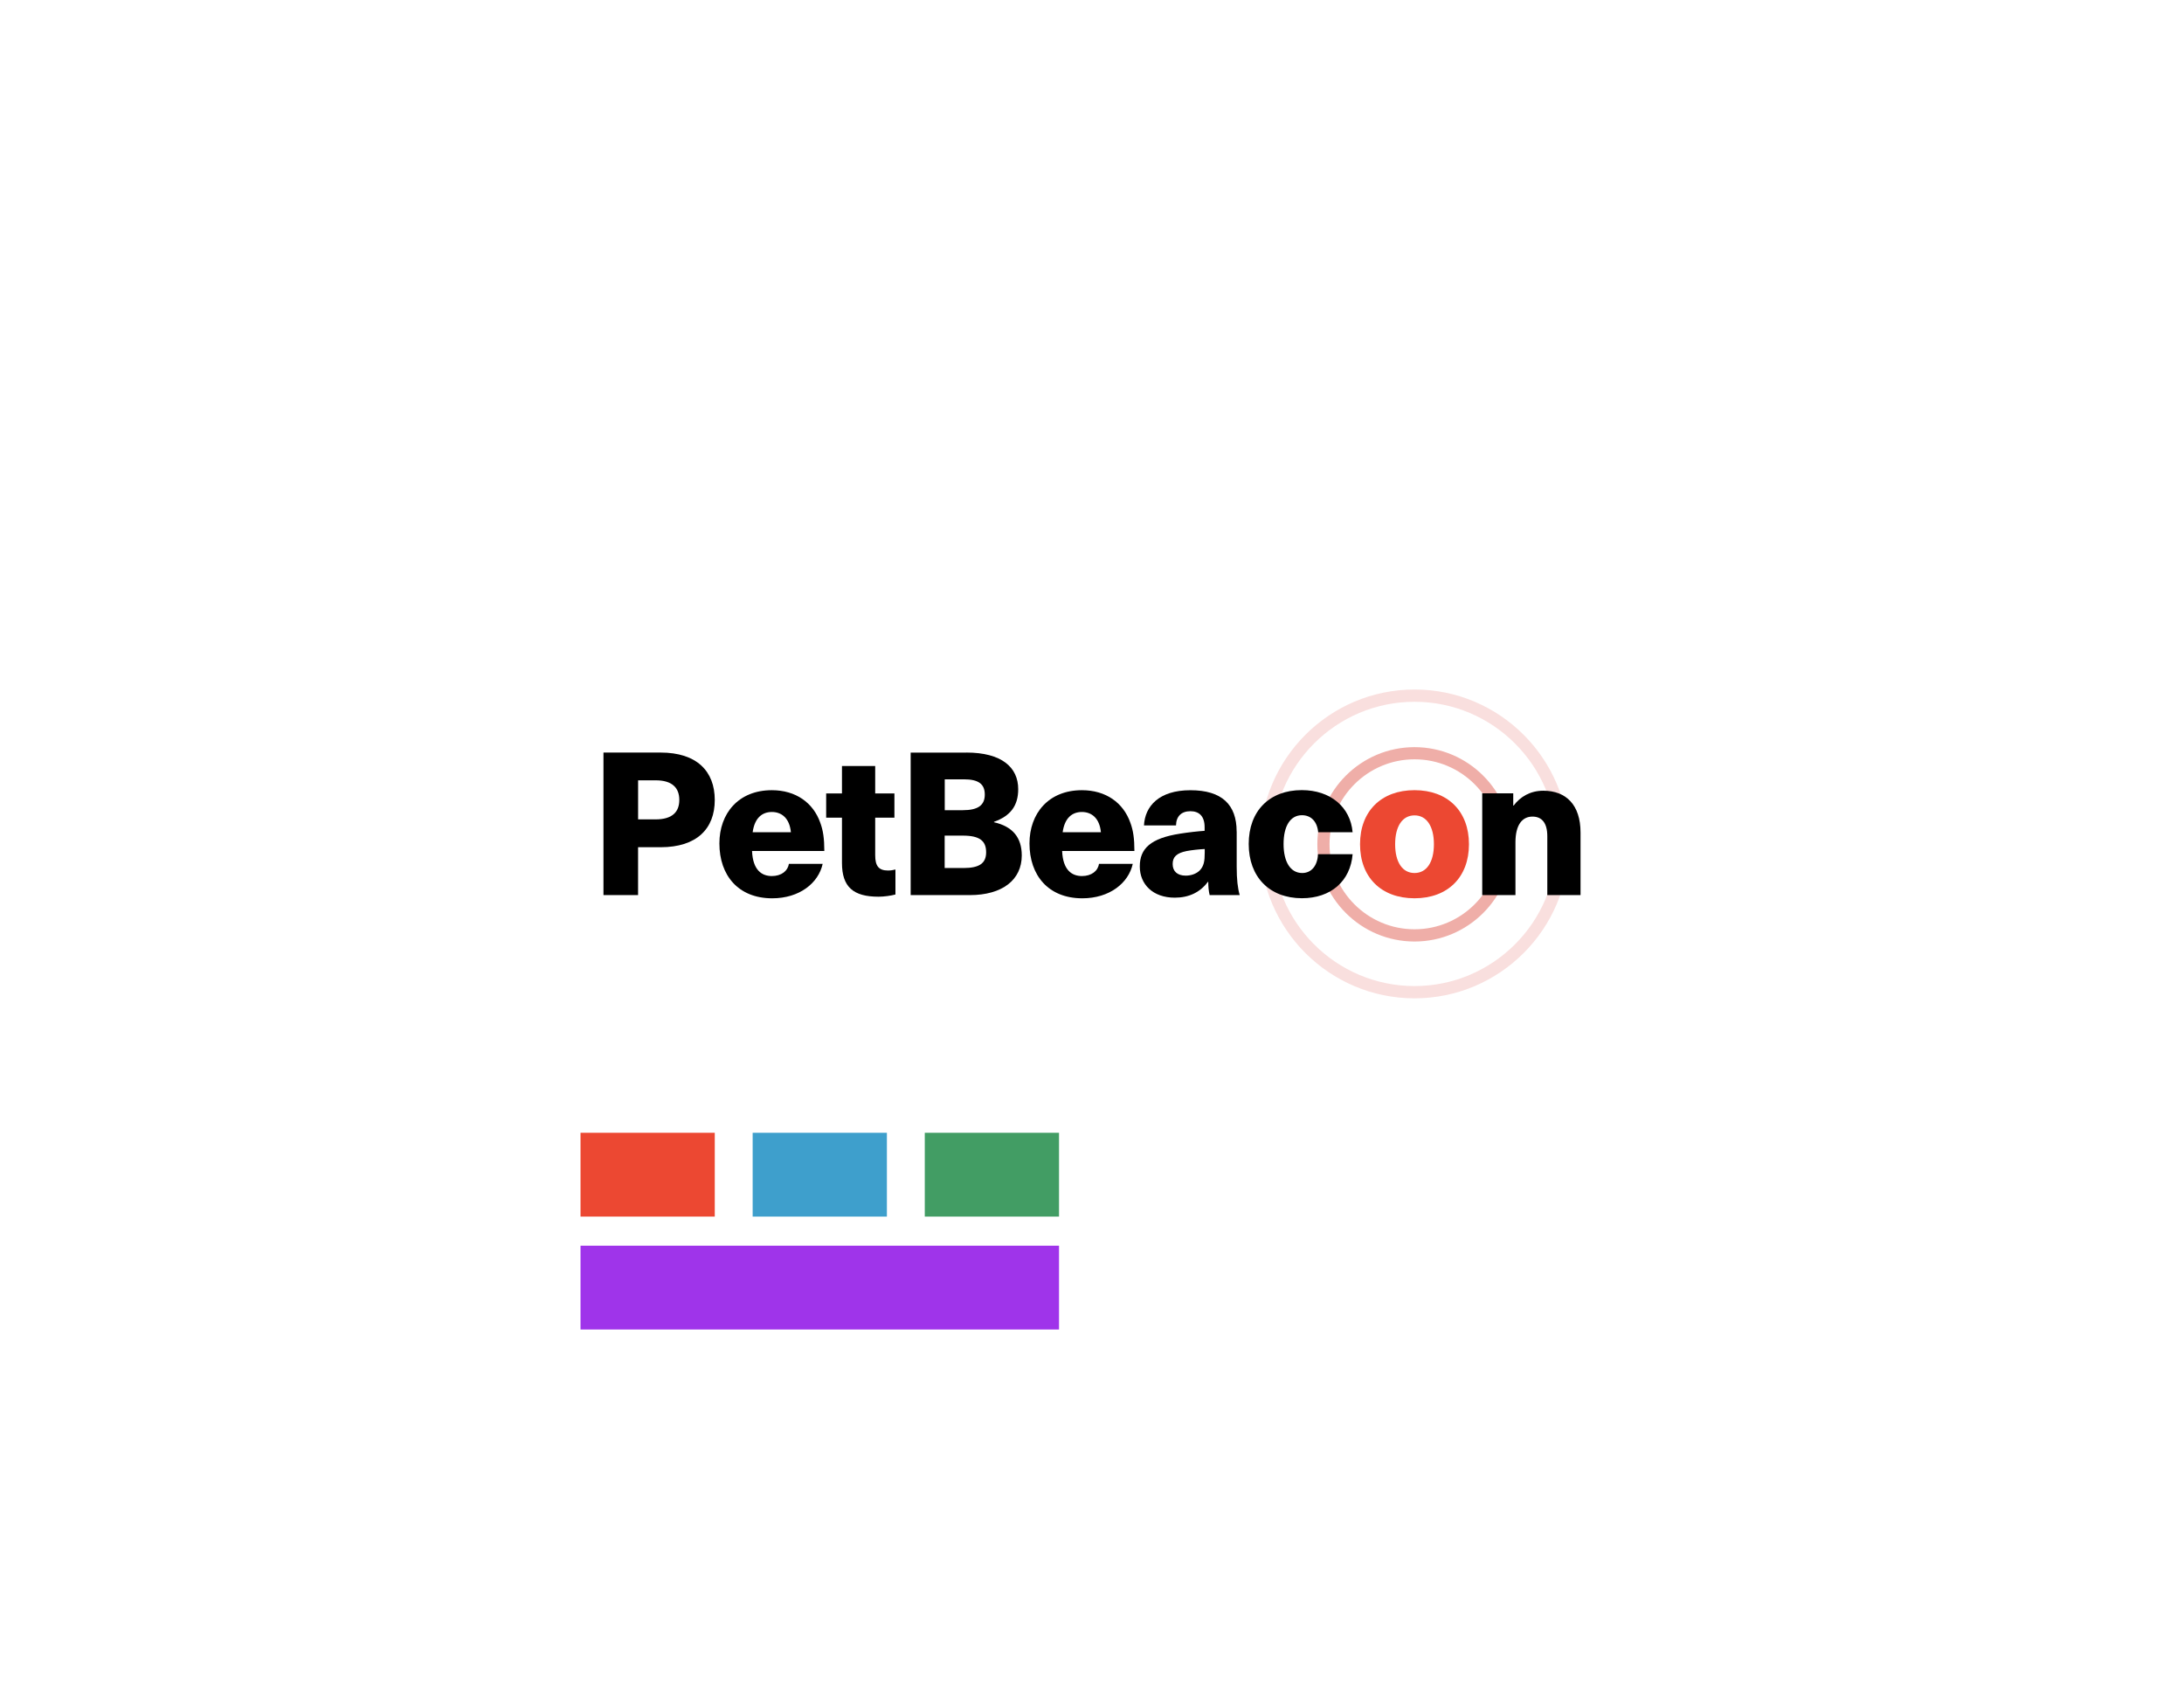
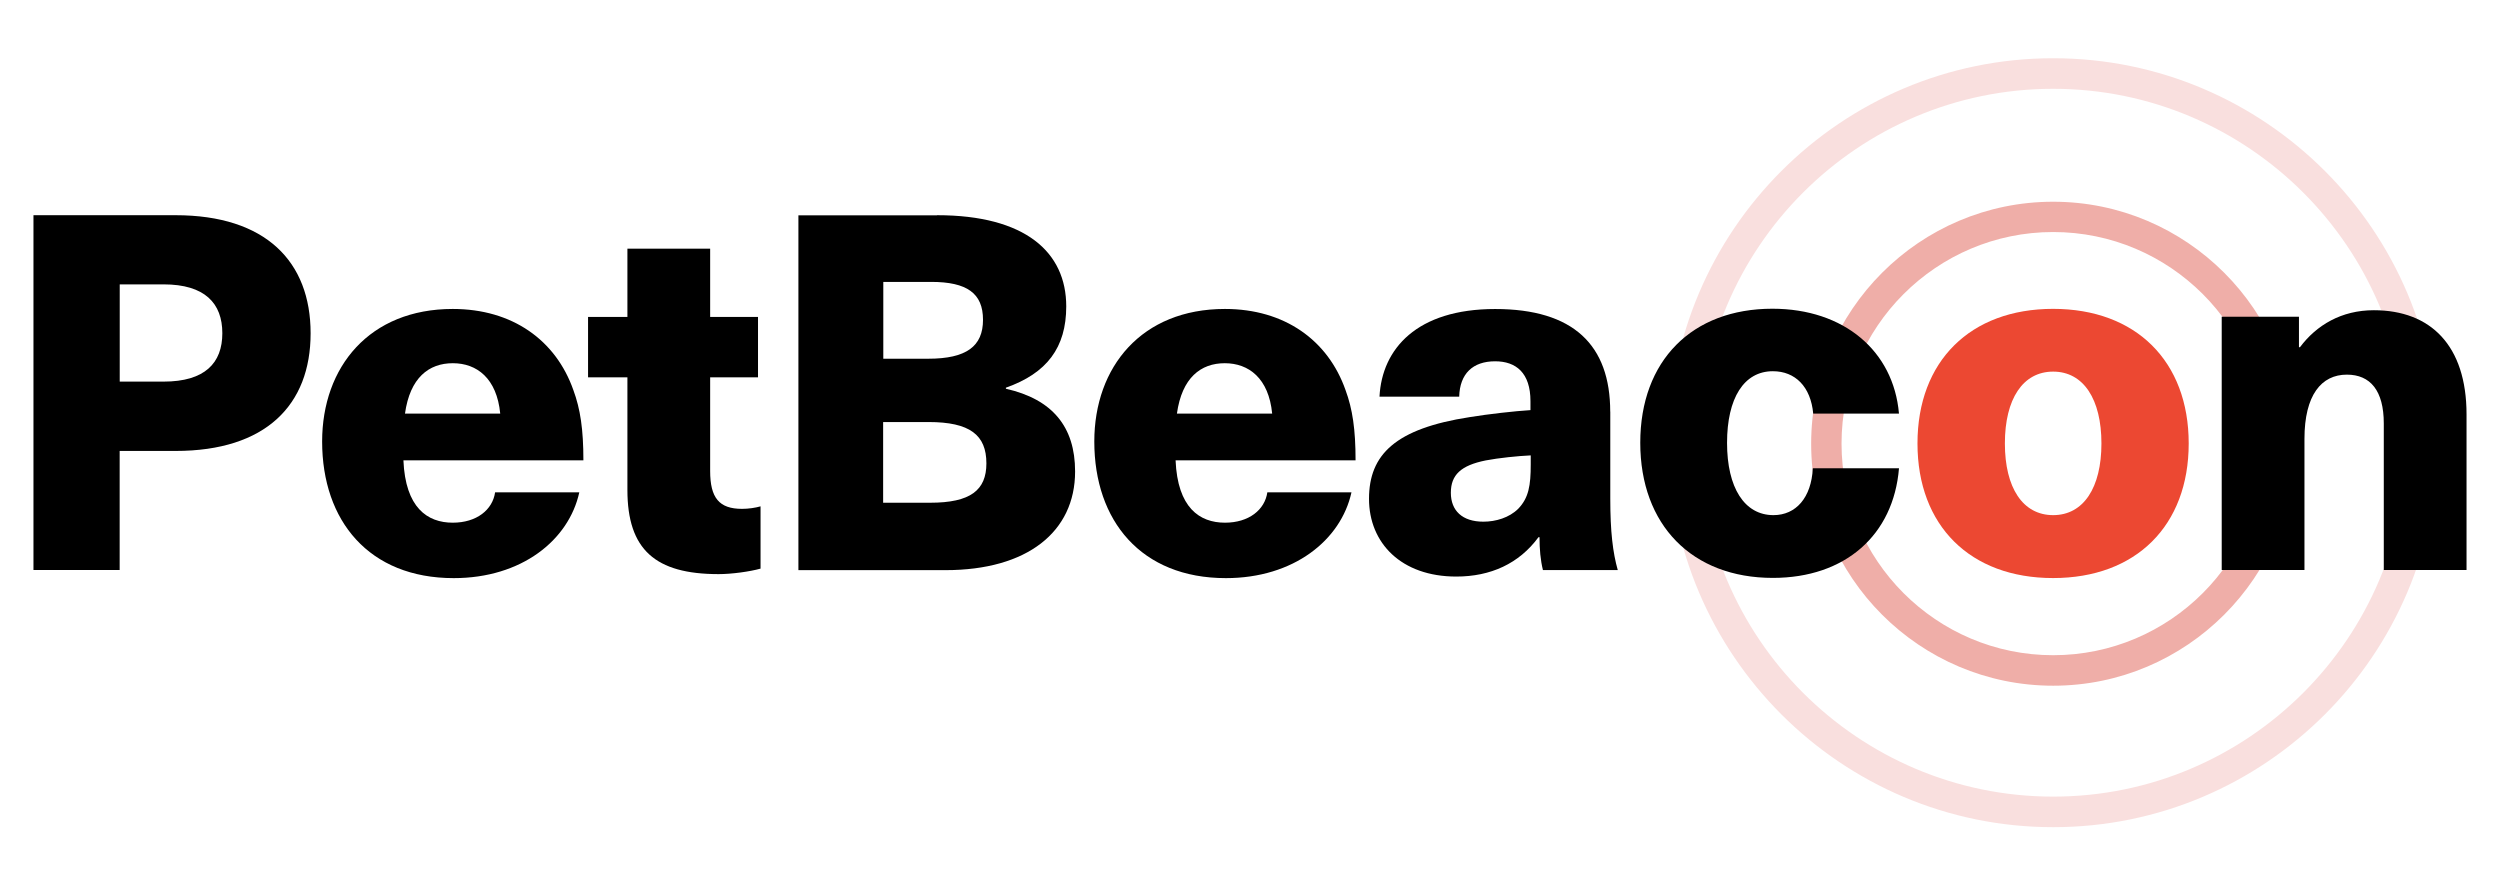
- <svg xmlns="http://www.w3.org/2000/svg" id="Layer_1" version="1.1" viewBox="0 0 792 612">
+ <svg xmlns="http://www.w3.org/2000/svg" id="Layer_1" version="1.1" viewBox="0 0 768 272">
  <defs>
    <style>
      .st0 {
-         fill: #429d64;
+         fill: #efaea8;
      }

      .st1 {
-         fill: #efaea8;
+         fill: #ec4832;
      }

      .st2 {
-         fill: #ec4832;
-       }
- 
-       .st3 {
-         fill: #3e9fcc;
-       }
- 
-       .st4 {
        fill: #f9dfde;
-       }
- 
-       .st5 {
-         fill: #9f34ea;
      }
    </style>
  </defs>
-   <path class="st4" d="M512.96,361.99c-30.87,0-55.99-25.12-55.99-55.99s25.12-55.99,55.99-55.99,55.99,25.12,55.99,55.99-25.12,55.99-55.99,55.99ZM512.96,254.46c-28.42,0-51.54,23.13-51.54,51.54s23.13,51.54,51.54,51.54,51.54-23.13,51.54-51.54-23.13-51.54-51.54-51.54Z" />
-   <path class="st1" d="M512.96,341.39c-19.44,0-35.24-15.82-35.24-35.24s15.82-35.24,35.24-35.24,35.24,15.82,35.24,35.24-15.82,35.24-35.24,35.24ZM512.96,275.32c-16.99,0-30.82,13.82-30.82,30.81s13.82,30.82,30.82,30.82,30.82-13.82,30.82-30.82-13.82-30.81-30.82-30.81Z" />
+   <path class="st2" d="M630.73,254.11c-65.12,0-118.11-52.99-118.11-118.11s52.99-118.11,118.11-118.11,118.11,52.99,118.11,118.11-52.99,118.11-118.11,118.11ZM630.73,27.28c-59.95,0-108.72,48.79-108.72,108.72s48.79,108.72,108.72,108.72,108.72-48.79,108.72-108.72-48.79-108.72-108.72-108.72h0Z" />
+   <path class="st0" d="M630.73,210.65c-41.01,0-74.34-33.37-74.34-74.34s33.37-74.34,74.34-74.34,74.34,33.37,74.34,74.34-33.37,74.34-74.34,74.34ZM630.73,71.28c-35.84,0-65.01,29.15-65.01,64.99s29.15,65.01,65.01,65.01,65.01-29.15,65.01-65.01-29.15-64.99-65.01-64.99Z" />
  <g>
-     <path d="M239.53,272.87c13.14,0,19.67,6.76,19.67,17.2s-6.53,17.13-19.67,17.13h-8.14v17.34h-12.55v-51.67h20.69ZM231.4,297.1h6.38c6.02,0,8.56-2.7,8.56-7.05s-2.53-7.11-8.56-7.11h-6.38v14.16Z" />
-     <path d="M286.07,313.23h12.26c-1.53,6.97-8.41,12.49-18.29,12.49-12.34,0-19.16-8.35-19.16-19.89,0-10.88,6.9-19.31,19.02-19.31,8.7,0,15.02,4.56,17.57,11.82,1.02,2.76,1.46,5.73,1.46,10.23h-26.21c.29,6.9,3.49,9.08,7.18,9.08,3.49,0,5.81-1.88,6.17-4.43v.02ZM272.94,301.76h13.87c-.5-5.15-3.41-7.34-6.9-7.34s-6.24,2.11-6.97,7.34Z" />
-     <path d="M324.72,315.26v9.08c-1.59.44-4.21.8-6.11.8-9.21,0-13.28-3.56-13.28-12.26v-16.4h-5.73v-8.79h5.73v-9.94h12.05v9.94h6.97v8.79h-6.97v13.64c0,3.91,1.3,5.52,4.64,5.52.94,0,1.95-.15,2.68-.36l.02-.02Z" />
-     <path d="M350.43,272.87c12.85,0,18.81,5.38,18.81,13.28,0,6.02-2.83,9.73-8.79,11.84v.15c6.76,1.53,10.08,5.52,10.08,12.05,0,8.79-6.97,14.37-18.87,14.37h-21.42v-51.67h20.17l.02-.02ZM342.59,293.77h6.54c5.59,0,7.99-1.82,7.99-5.67s-2.32-5.52-7.55-5.52h-6.97v11.19h-.02ZM342.59,314.74h6.82c5.88,0,8.2-1.82,8.2-5.73,0-4.14-2.4-6.02-8.43-6.02h-6.61v11.76h.02Z" />
-     <path d="M398.5,313.23h12.28c-1.53,6.97-8.43,12.49-18.29,12.49-12.34,0-19.16-8.35-19.16-19.89,0-10.88,6.9-19.31,19.02-19.31,8.7,0,15.02,4.56,17.57,11.82,1.02,2.76,1.46,5.73,1.46,10.23h-26.21c.29,6.9,3.49,9.08,7.19,9.08,3.49,0,5.81-1.88,6.17-4.43l-.03.02ZM385.36,301.76h13.87c-.5-5.15-3.41-7.34-6.9-7.34s-6.24,2.11-6.97,7.34Z" />
-     <path d="M448.47,301.47v12.7c0,4.79.37,7.84,1.09,10.38h-10.9c-.36-1.46-.5-3.05-.5-4.79h-.15c-2.83,3.85-6.97,5.73-11.98,5.73-7.99,0-12.7-4.87-12.7-11.32s3.85-10.23,14.66-11.9c2.68-.44,6.61-.88,8.85-1.02v-1.3c0-4.14-2.11-5.81-5.15-5.81-3.26,0-5.15,1.82-5.23,5.15h-11.61c.36-6.97,5.44-12.76,16.84-12.76s16.76,5.23,16.76,14.96h.02ZM436.86,307.85c-1.82.08-4.64.37-6.53.73-3.62.73-5.08,2.11-5.08,4.71s1.67,4.21,4.73,4.21c1.82,0,3.77-.58,5.08-1.88,1.53-1.59,1.82-3.41,1.82-6.46v-1.3h-.02Z" />
-     <path d="M490.51,301.76h-12.49c-.36-3.91-2.61-6.17-5.88-6.17-4.21,0-6.67,3.91-6.67,10.44s2.53,10.52,6.76,10.52c3.26,0,5.52-2.53,5.73-6.82h12.55c-.8,9.73-7.84,15.96-18.37,15.96-11.76,0-19.31-7.7-19.31-19.68s7.55-19.52,19.24-19.52c10.44,0,17.64,6.17,18.43,15.25v.02Z" />
-     <path class="st2" d="M532.7,306.11c0,11.97-7.68,19.6-19.75,19.6s-19.75-7.62-19.75-19.6,7.7-19.6,19.75-19.6,19.75,7.62,19.75,19.6ZM505.93,306.11c0,6.46,2.61,10.44,7.03,10.44s7.03-3.99,7.03-10.44-2.61-10.46-7.03-10.46-7.03,3.99-7.03,10.46Z" />
-     <path d="M573.16,301.89v22.65h-12.05v-21.34c0-4.79-1.96-7.11-5.38-7.11-3.7,0-6.17,2.97-6.17,9.35v19.1h-12.05v-36.88h11.25v4.43h.15c2.4-3.2,6.02-5.38,10.75-5.38,8.28,0,13.5,5.15,13.5,15.17h0Z" />
+     <path d="M53.93,66.11c27.72,0,41.49,14.26,41.49,36.28s-13.77,36.14-41.49,36.14h-17.17v36.58H10.28v-109h43.65,0ZM36.78,117.23h13.46c12.7,0,18.06-5.7,18.06-14.87s-5.34-15-18.06-15h-13.46v29.87h0Z" />
+     <path d="M152.1,151.25h25.86c-3.23,14.7-17.74,26.35-38.58,26.35-26.03,0-40.42-17.61-40.42-41.96,0-22.95,14.56-40.73,40.12-40.73,18.35,0,31.68,9.62,37.06,24.93,2.15,5.82,3.08,12.09,3.08,21.58h-55.29c.61,14.56,7.36,19.15,15.15,19.15,7.36,0,12.26-3.97,13.02-9.35v.04-.02ZM124.41,127.06h29.26c-1.05-10.86-7.19-15.48-14.56-15.48s-13.16,4.45-14.7,15.48Z" />
+     <path d="M233.64,155.53v19.15c-3.35.93-8.88,1.69-12.89,1.69-19.43,0-28.01-7.51-28.01-25.86v-34.6h-12.09v-18.54h12.09v-20.97h25.42v20.97h14.7v18.54h-14.7v28.77c0,8.25,2.74,11.64,9.79,11.64,1.98,0,4.11-.32,5.65-.76l.04-.04Z" />
+     <path d="M287.87,66.11c27.11,0,39.68,11.35,39.68,28.01,0,12.7-5.97,20.53-18.54,24.98v.32c14.26,3.23,21.26,11.64,21.26,25.42,0,18.54-14.7,30.31-39.81,30.31h-45.19v-109h42.55l.04-.04h0ZM271.33,110.2h13.8c11.79,0,16.85-3.84,16.85-11.96s-4.89-11.64-15.93-11.64h-14.7v23.61h-.04.02ZM271.33,154.44h14.39c12.4,0,17.3-3.84,17.3-12.09,0-8.73-5.06-12.7-17.78-12.7h-13.94v24.81h.04v-.02Z" />
+     <path d="M389.27,151.25h25.9c-3.23,14.7-17.78,26.35-38.58,26.35-26.03,0-40.42-17.61-40.42-41.96,0-22.95,14.56-40.73,40.12-40.73,18.35,0,31.68,9.62,37.06,24.93,2.15,5.82,3.08,12.09,3.08,21.58h-55.29c.61,14.56,7.36,19.15,15.17,19.15,7.36,0,12.26-3.97,13.02-9.35l-.06.04v-.02ZM361.55,127.06h29.26c-1.05-10.86-7.19-15.48-14.56-15.48s-13.16,4.45-14.7,15.48Z" />
+     <path d="M494.68,126.44v26.79c0,10.1.78,16.54,2.3,21.9h-22.99c-.76-3.08-1.05-6.43-1.05-10.1h-.32c-5.97,8.12-14.7,12.09-25.27,12.09-16.85,0-26.79-10.27-26.79-23.88s8.12-21.58,30.93-25.1c5.65-.93,13.94-1.86,18.67-2.15v-2.74c0-8.73-4.45-12.26-10.86-12.26-6.88,0-10.86,3.84-11.03,10.86h-24.49c.76-14.7,11.48-26.92,35.52-26.92s35.36,11.03,35.36,31.56h.04v-.04ZM470.19,139.9c-3.84.17-9.79.78-13.77,1.54-7.64,1.54-10.72,4.45-10.72,9.94s3.52,8.88,9.98,8.88c3.84,0,7.95-1.22,10.72-3.97,3.23-3.35,3.84-7.19,3.84-13.63v-2.74h-.04v-.02Z" />
+     <path d="M583.37,127.06h-26.35c-.76-8.25-5.51-13.02-12.4-13.02-8.88,0-14.07,8.25-14.07,22.02s5.34,22.19,14.26,22.19c6.88,0,11.64-5.34,12.09-14.39h26.47c-1.69,20.53-16.54,33.67-38.75,33.67-24.81,0-40.73-16.24-40.73-41.51s15.93-41.18,40.59-41.18c22.02,0,37.21,13.02,38.88,32.17v.04h.02Z" />
+     <path class="st1" d="M672.37,136.23c0,25.25-16.2,41.35-41.66,41.35s-41.66-16.07-41.66-41.35,16.24-41.35,41.66-41.35,41.66,16.07,41.66,41.35ZM615.9,136.23c0,13.63,5.51,22.02,14.83,22.02s14.83-8.42,14.83-22.02-5.51-22.07-14.83-22.07-14.83,8.42-14.83,22.07h0Z" />
+     <path d="M757.72,127.33v47.78h-25.42v-45.02c0-10.1-4.13-15-11.35-15-7.81,0-13.02,6.27-13.02,19.72v40.29h-25.42v-77.8h23.73v9.35h.32c5.06-6.75,12.7-11.35,22.68-11.35,17.47,0,28.48,10.86,28.48,32h0v.02Z" />
  </g>
-   <rect class="st2" x="210.52" y="410.73" width="48.68" height="30.39" />
-   <rect class="st3" x="272.94" y="410.73" width="48.68" height="30.39" />
-   <rect class="st0" x="335.36" y="410.73" width="48.68" height="30.39" />
-   <rect class="st5" x="210.52" y="451.68" width="173.52" height="30.39" />
</svg>
